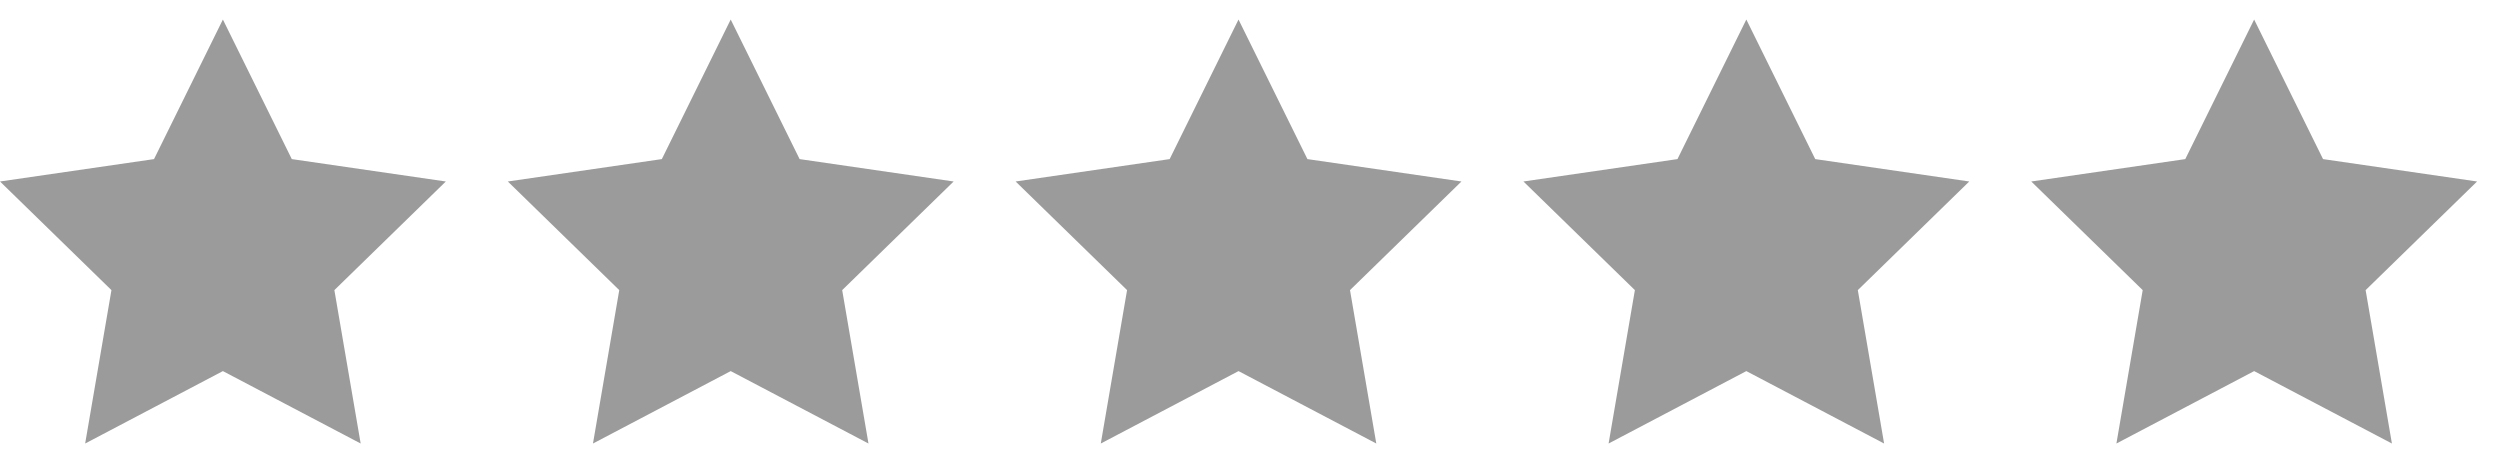
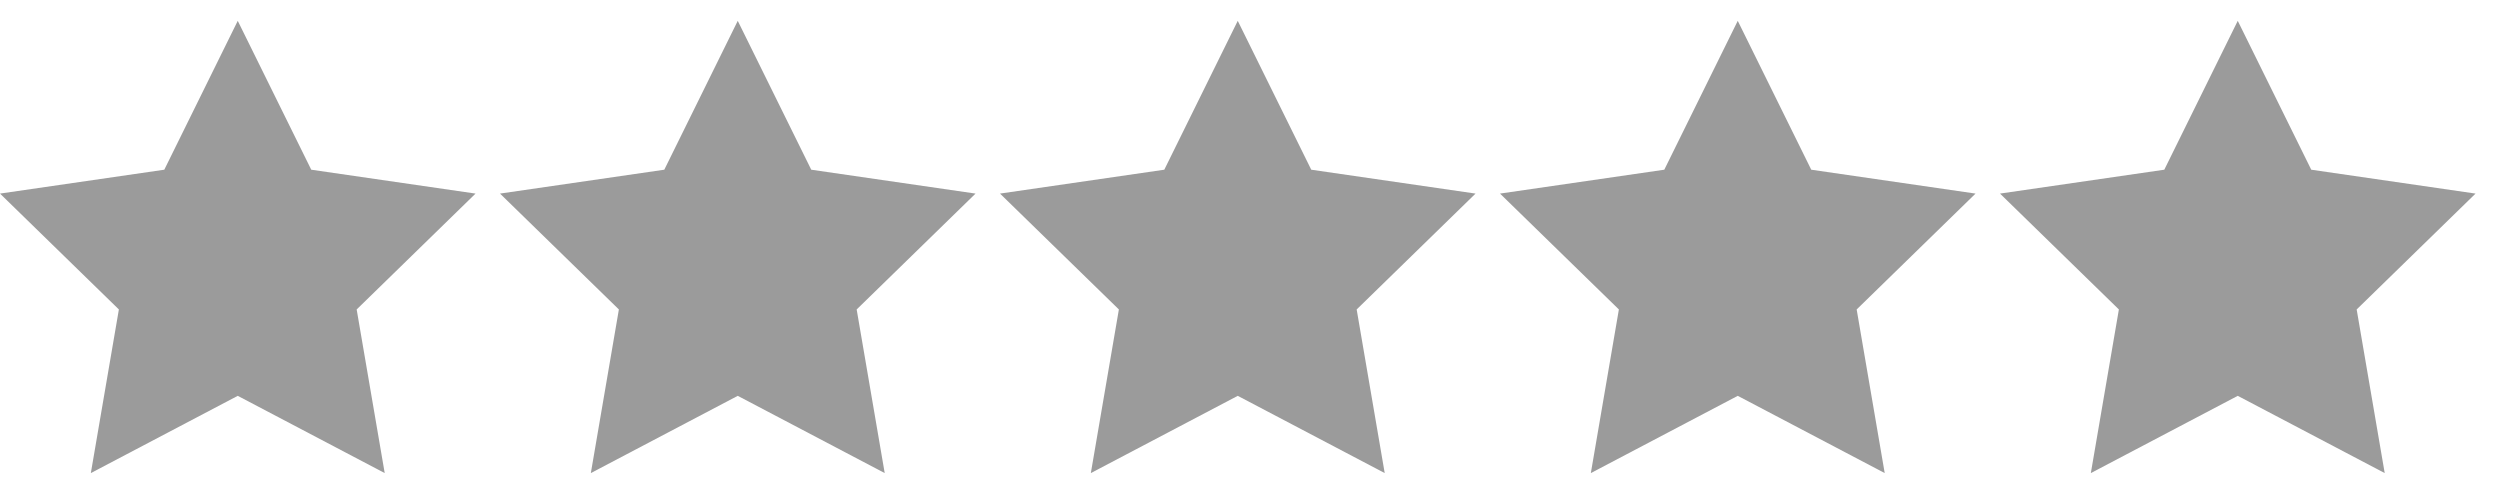
- <svg xmlns="http://www.w3.org/2000/svg" width="64px" height="12px" viewBox="0 0 64 11" version="1.1">
+ <svg xmlns="http://www.w3.org/2000/svg" width="60px" height="12px" viewBox="0 0 60 11" version="1.1">
  <defs />
  <g id="Page-1" stroke="none" stroke-width="1" fill="none" fill-rule="evenodd">
    <g id="star" transform="translate(0, -71)" fill="#9B9B9B">
      <g id="red0" transform="translate(0, 71)">
-         <path d="M5.706,9 L2.18,10.854 L2.853,6.927 L0,4.146 L3.943,3.573 L5.706,0 L7.47,3.573 L11.413,4.146 L8.56,6.927 L9.233,10.854 L5.706,9 Z M18.706,9 L15.18,10.854 L15.853,6.927 L13,4.146 L16.943,3.573 L18.706,0 L20.47,3.573 L24.413,4.146 L21.56,6.927 L22.233,10.854 L18.706,9 Z M31.706,9 L28.18,10.854 L28.853,6.927 L26,4.146 L29.943,3.573 L31.706,0 L33.47,3.573 L37.413,4.146 L34.56,6.927 L35.233,10.854 L31.706,9 Z M44.706,9 L41.18,10.854 L41.853,6.927 L39,4.146 L42.943,3.573 L44.706,0 L46.47,3.573 L50.413,4.146 L47.56,6.927 L48.233,10.854 L44.706,9 Z M57.706,9 L54.18,10.854 L54.853,6.927 L52,4.146 L55.943,3.573 L57.706,0 L59.47,3.573 L63.413,4.146 L60.56,6.927 L61.233,10.854 L57.706,9 Z" id="red5" />
+         <path d="M5.706,9 L2.18,10.854 L2.853,6.927 L5.68434189e-14,4.146 L3.943,3.573 L5.706,0 L7.47,3.573 L11.413,4.146 L8.56,6.927 L9.233,10.854 L5.706,9 Z M17.706,9 L14.18,10.854 L14.853,6.927 L12,4.146 L15.943,3.573 L17.706,0 L19.47,3.573 L23.413,4.146 L20.56,6.927 L21.233,10.854 L17.706,9 Z M29.706,9 L26.18,10.854 L26.853,6.927 L24,4.146 L27.943,3.573 L29.706,0 L31.47,3.573 L35.413,4.146 L32.56,6.927 L33.233,10.854 L29.706,9 Z M41.706,9 L38.18,10.854 L38.853,6.927 L36,4.146 L39.943,3.573 L41.706,0 L43.47,3.573 L47.413,4.146 L44.56,6.927 L45.233,10.854 L41.706,9 Z M53.706,9 L50.18,10.854 L50.853,6.927 L48,4.146 L51.943,3.573 L53.706,0 L55.47,3.573 L59.413,4.146 L56.56,6.927 L57.233,10.854 L53.706,9 Z" id="red5" />
      </g>
    </g>
  </g>
</svg>
